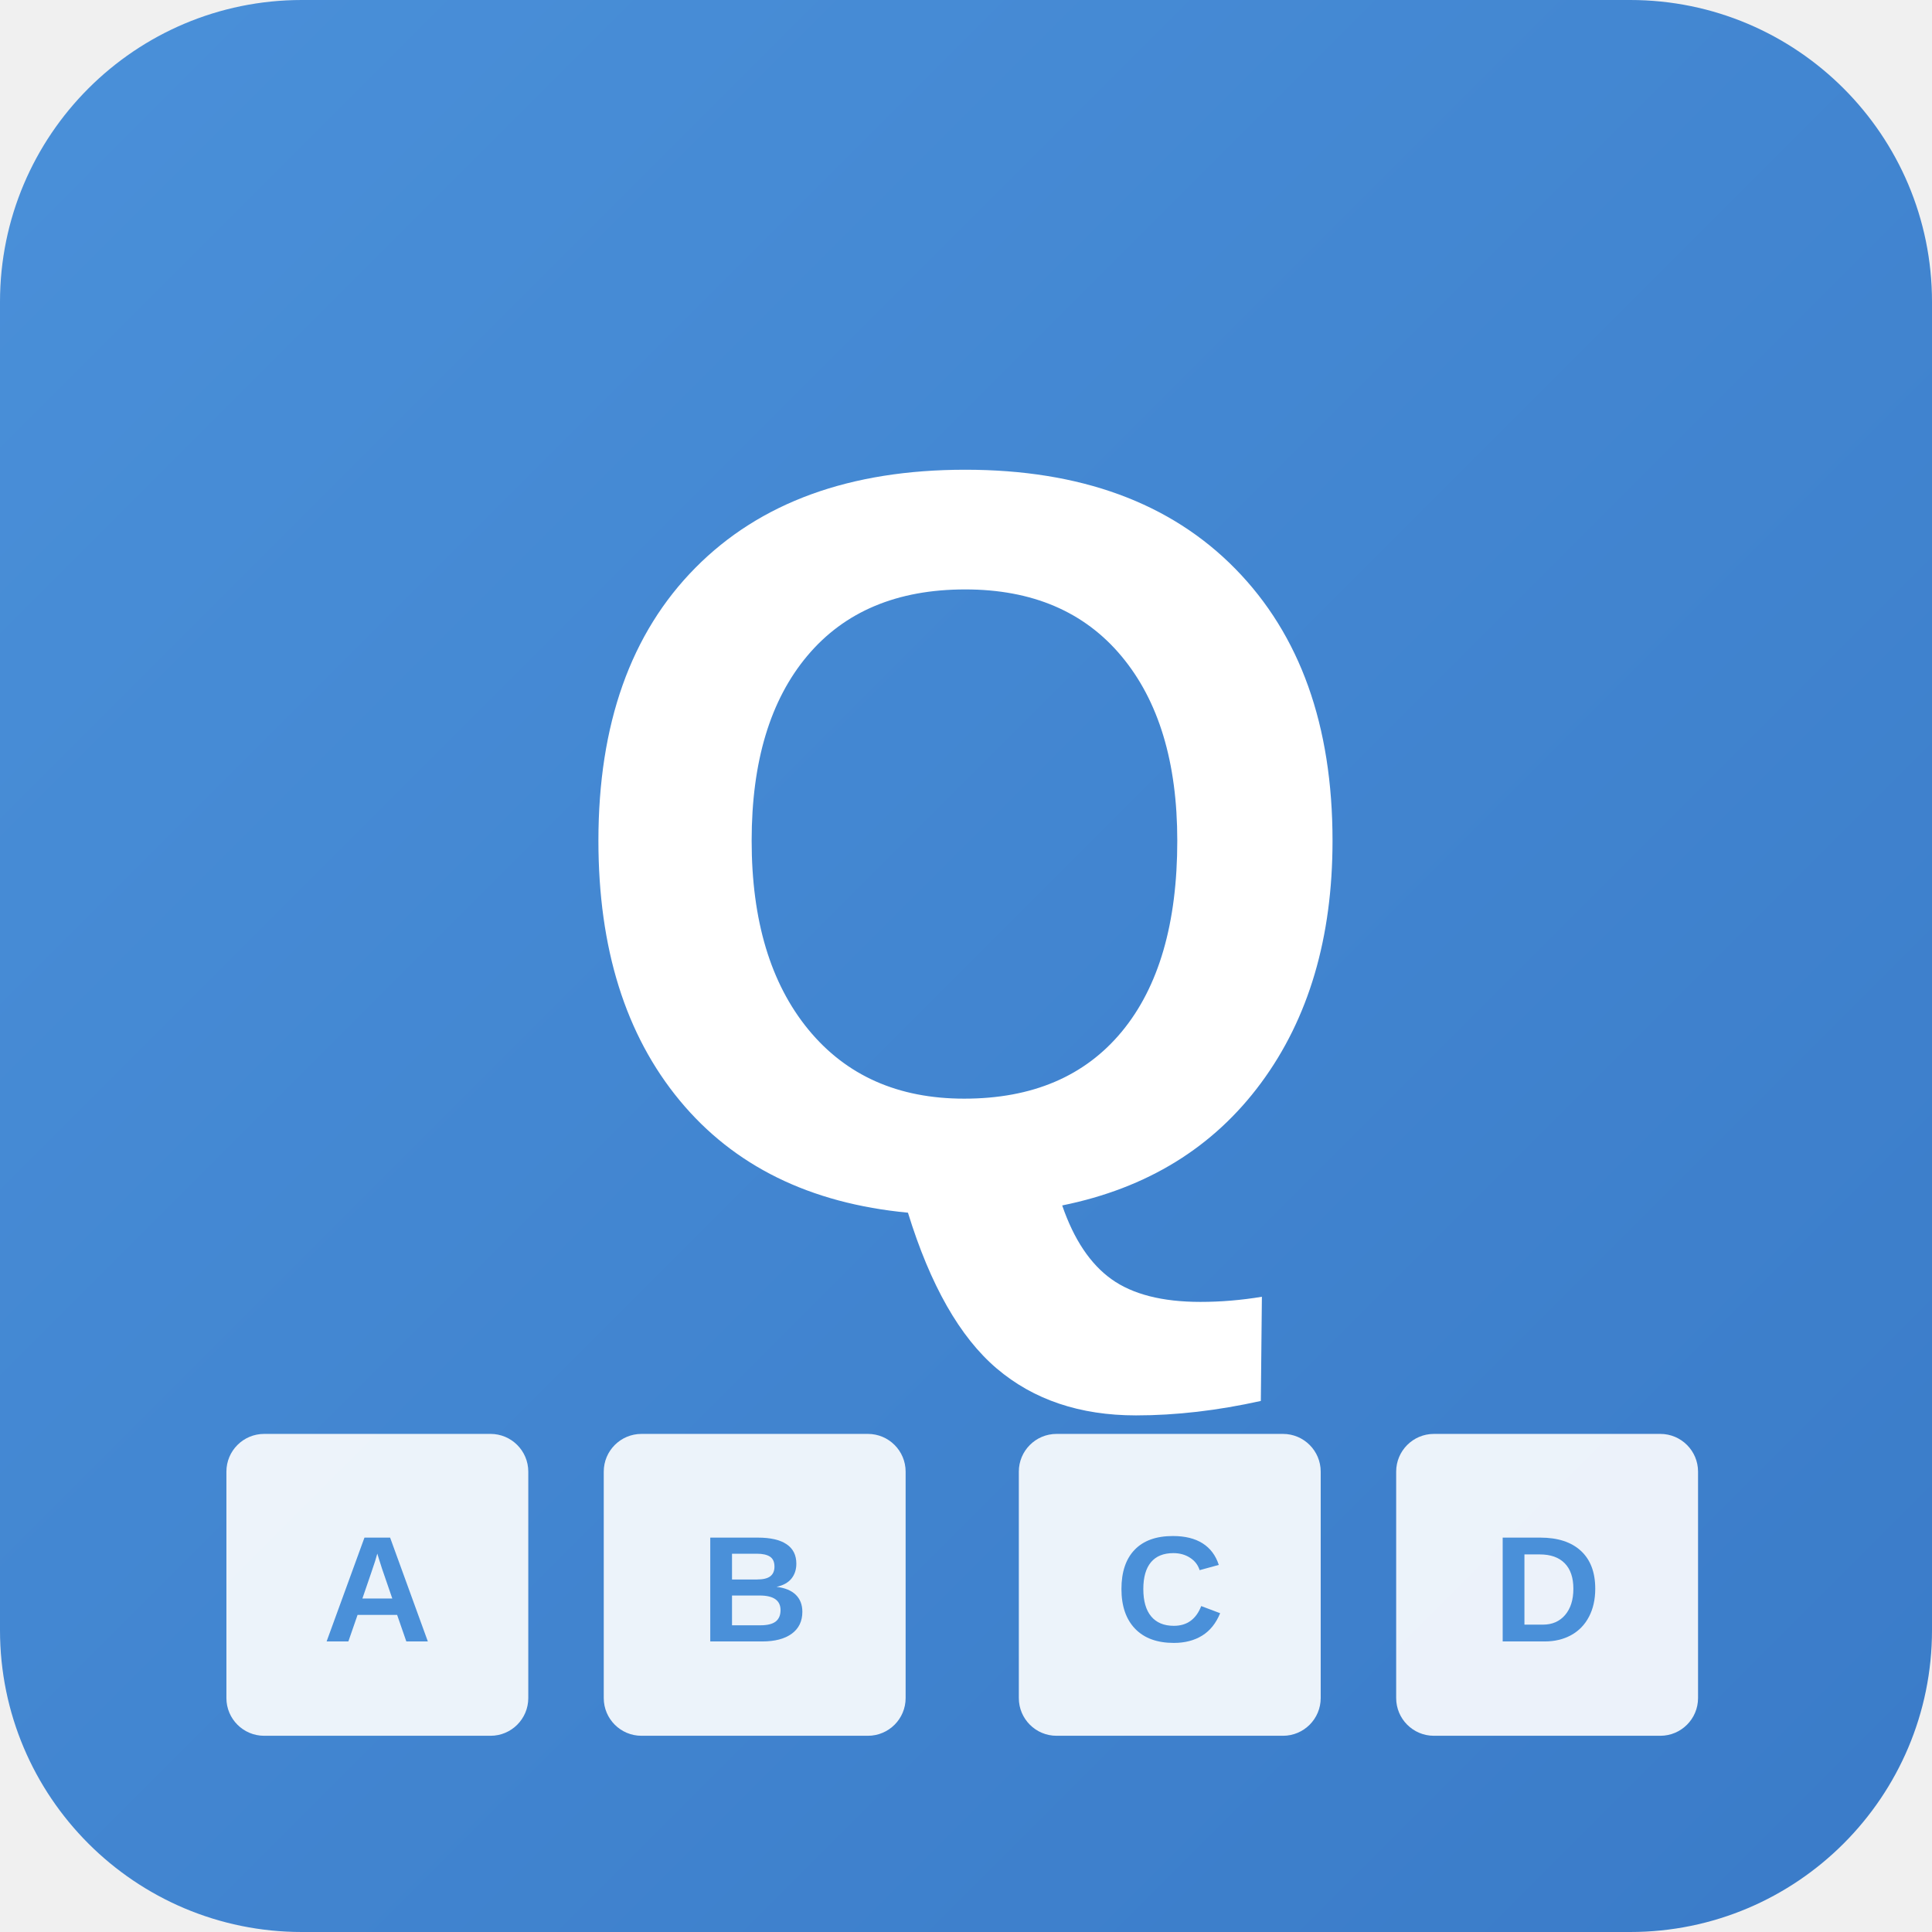
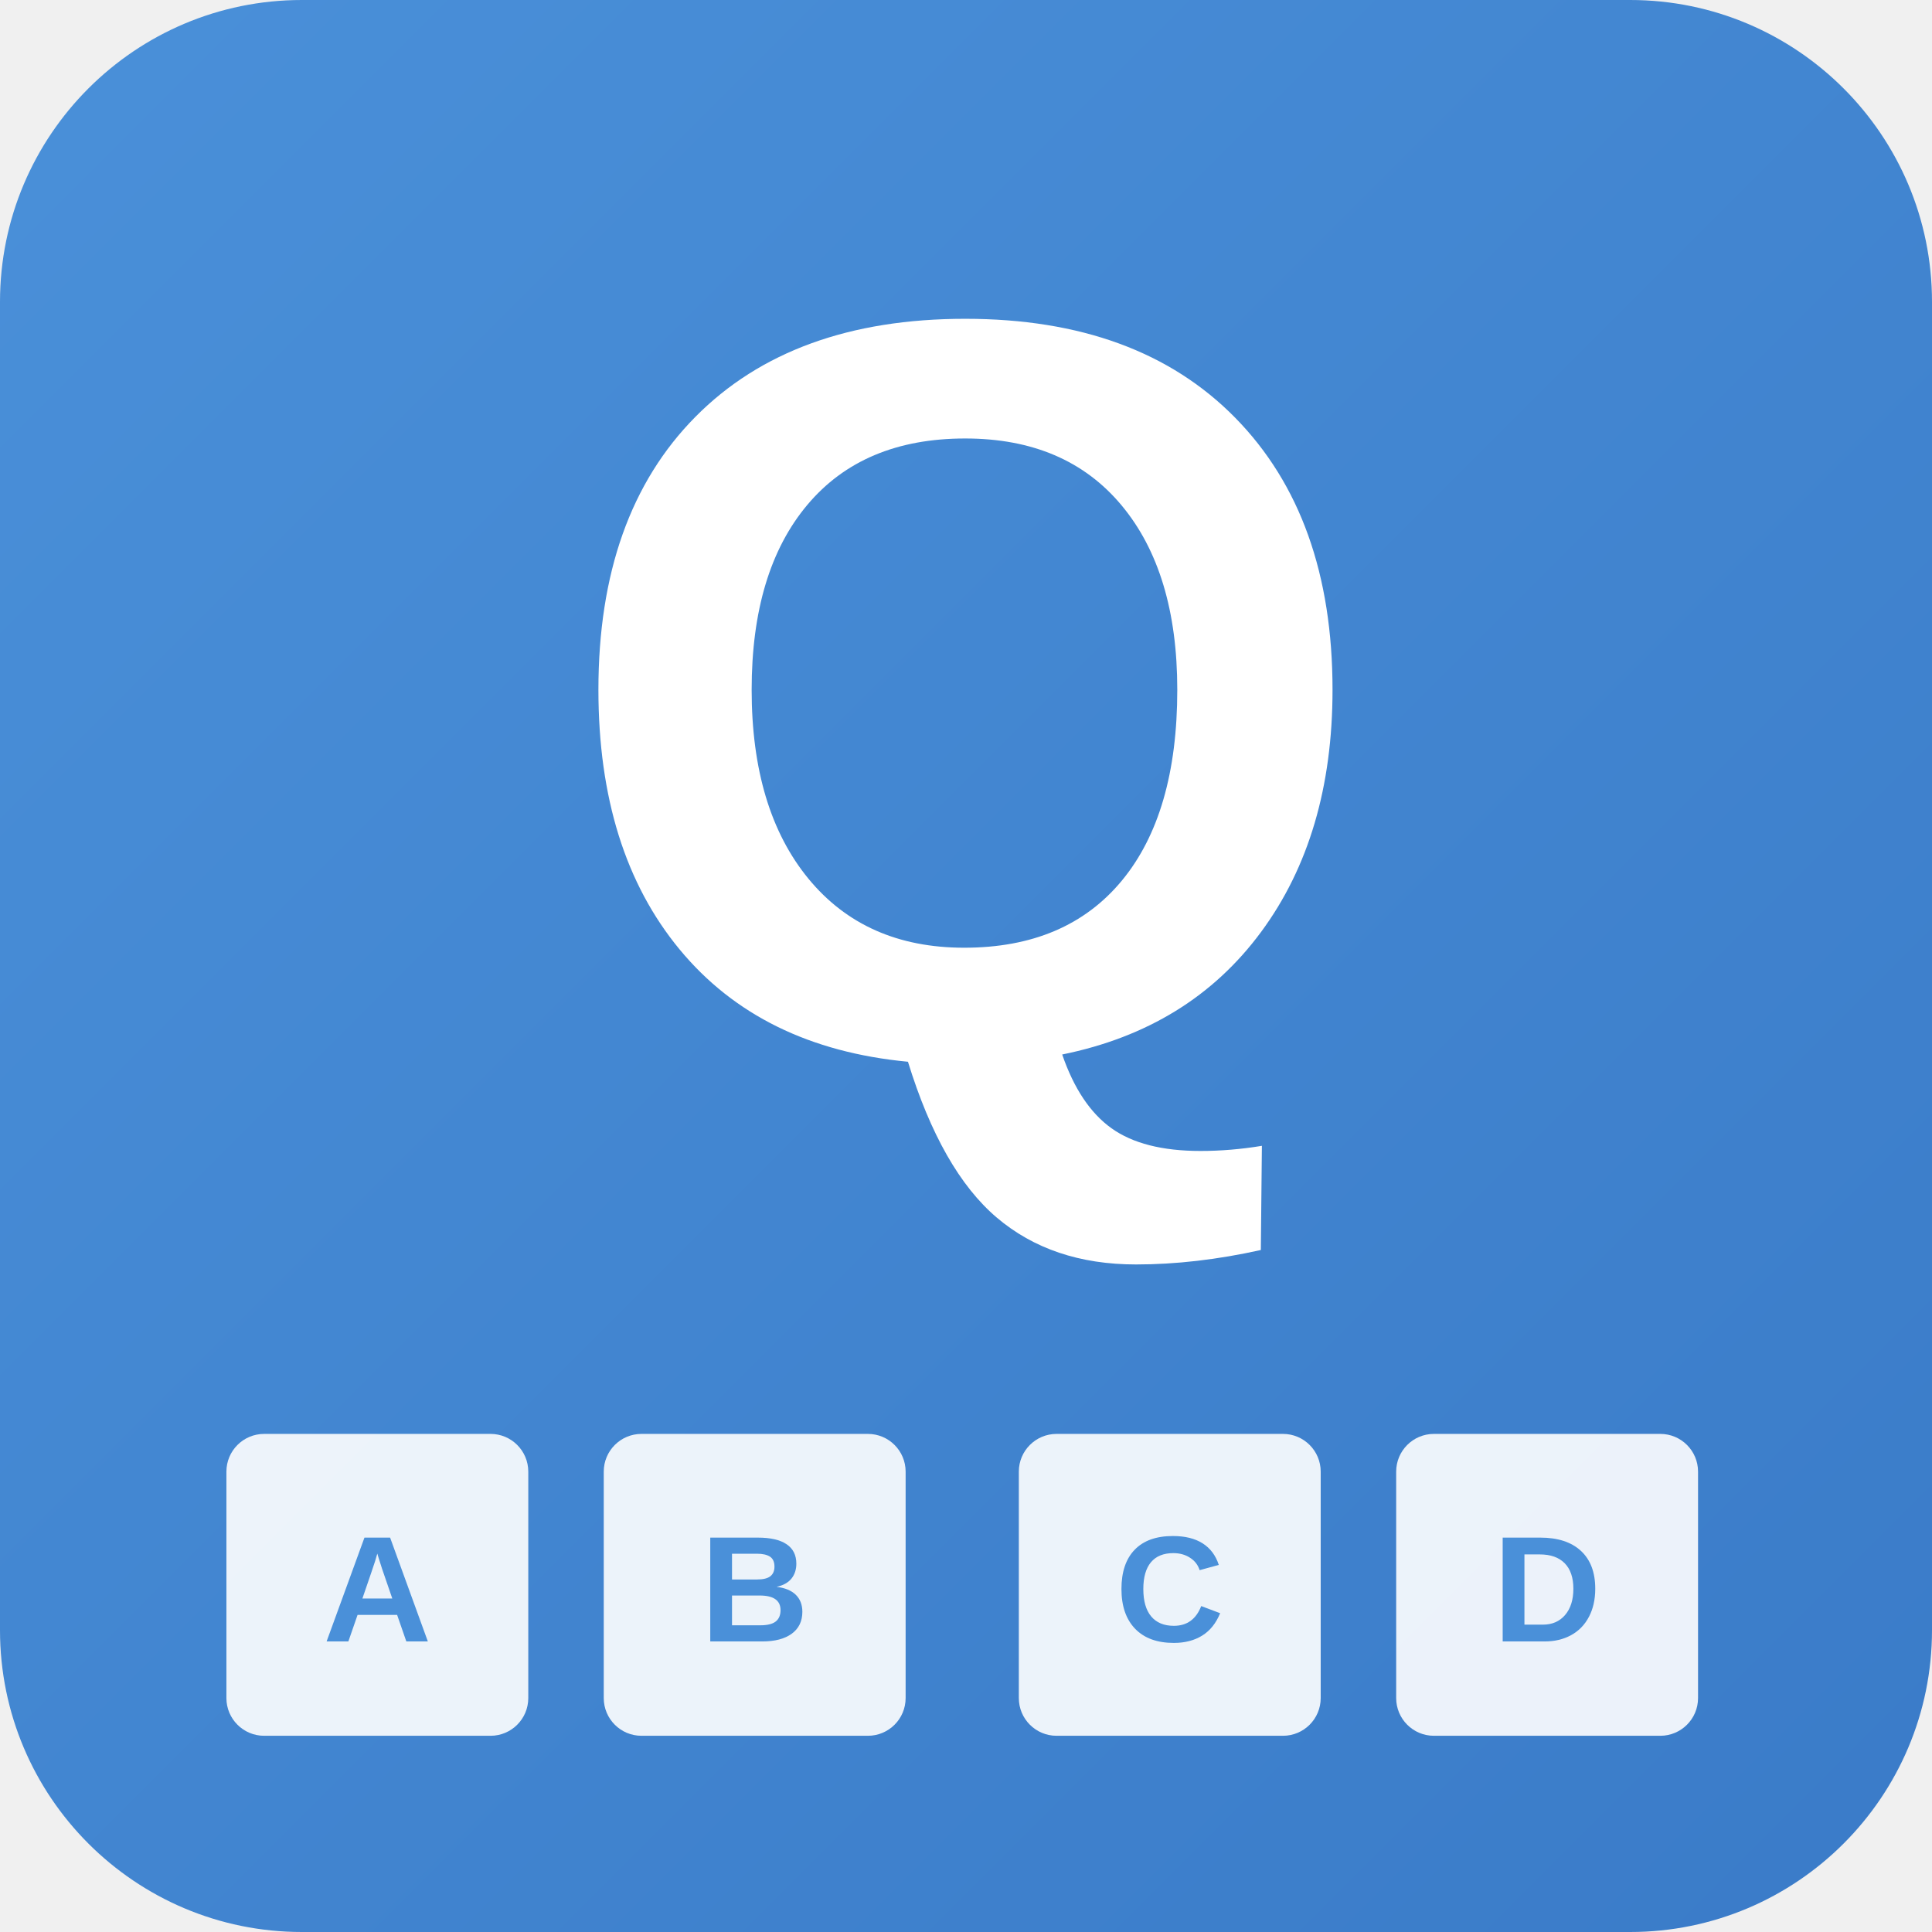
<svg xmlns="http://www.w3.org/2000/svg" viewBox="0 0 512 512">
  <defs>
    <linearGradient id="bg" x1="0%" y1="0%" x2="100%" y2="100%">
      <stop offset="0%" style="stop-color:#4a90d9" />
      <stop offset="100%" style="stop-color:#3a7bc8" />
    </linearGradient>
  </defs>
  <rect width="512" height="512" rx="80" fill="url(#bg)" />
-   <text x="256" y="320" font-family="Arial, sans-serif" font-size="280" font-weight="bold" fill="white" text-anchor="middle">Q</text>
+   <text x="256" y="280" font-family="Arial, sans-serif" font-size="280" font-weight="bold" fill="white" text-anchor="middle">Q</text>
  <g fill="white" opacity="0.9">
    <rect x="60" y="380" width="80" height="80" rx="10" />
    <rect x="160" y="380" width="80" height="80" rx="10" />
    <rect x="270" y="380" width="80" height="80" rx="10" />
    <rect x="370" y="380" width="80" height="80" rx="10" />
  </g>
  <g font-family="Arial, sans-serif" font-size="40" font-weight="bold" fill="#4a90d9" text-anchor="middle">
    <text x="100" y="435">A</text>
    <text x="200" y="435">B</text>
    <text x="310" y="435">C</text>
    <text x="410" y="435">D</text>
  </g>
</svg>
